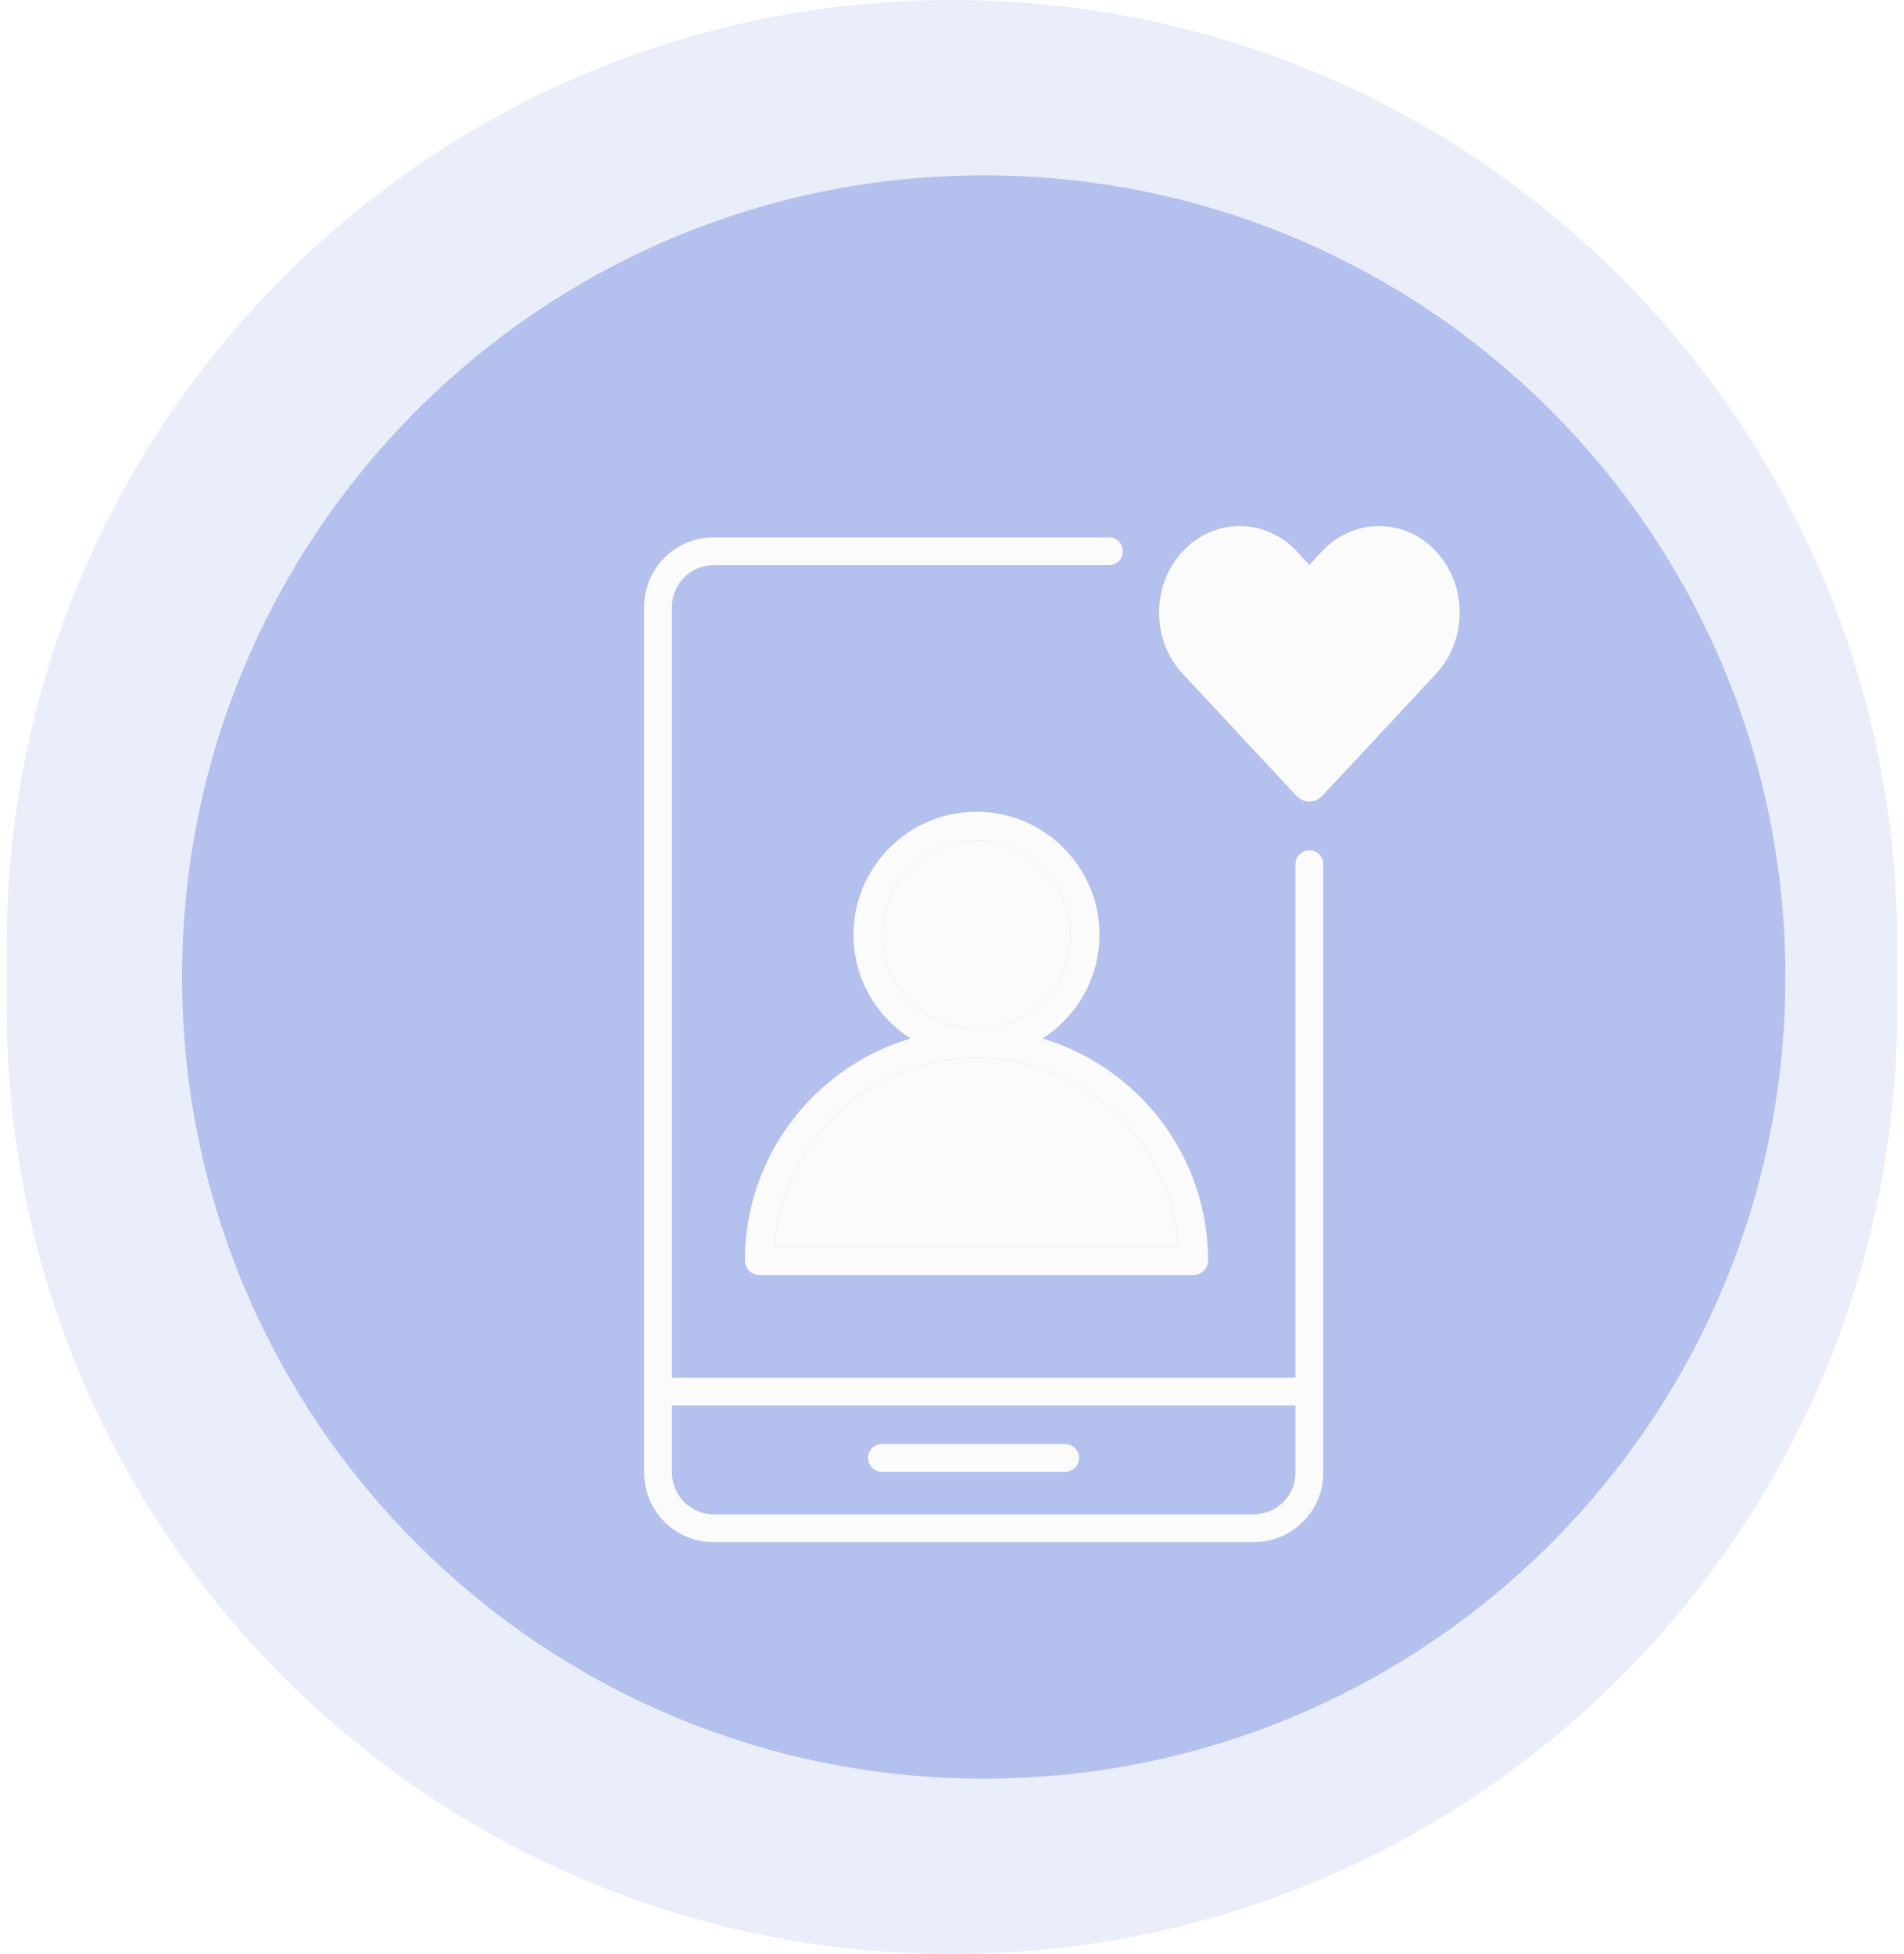
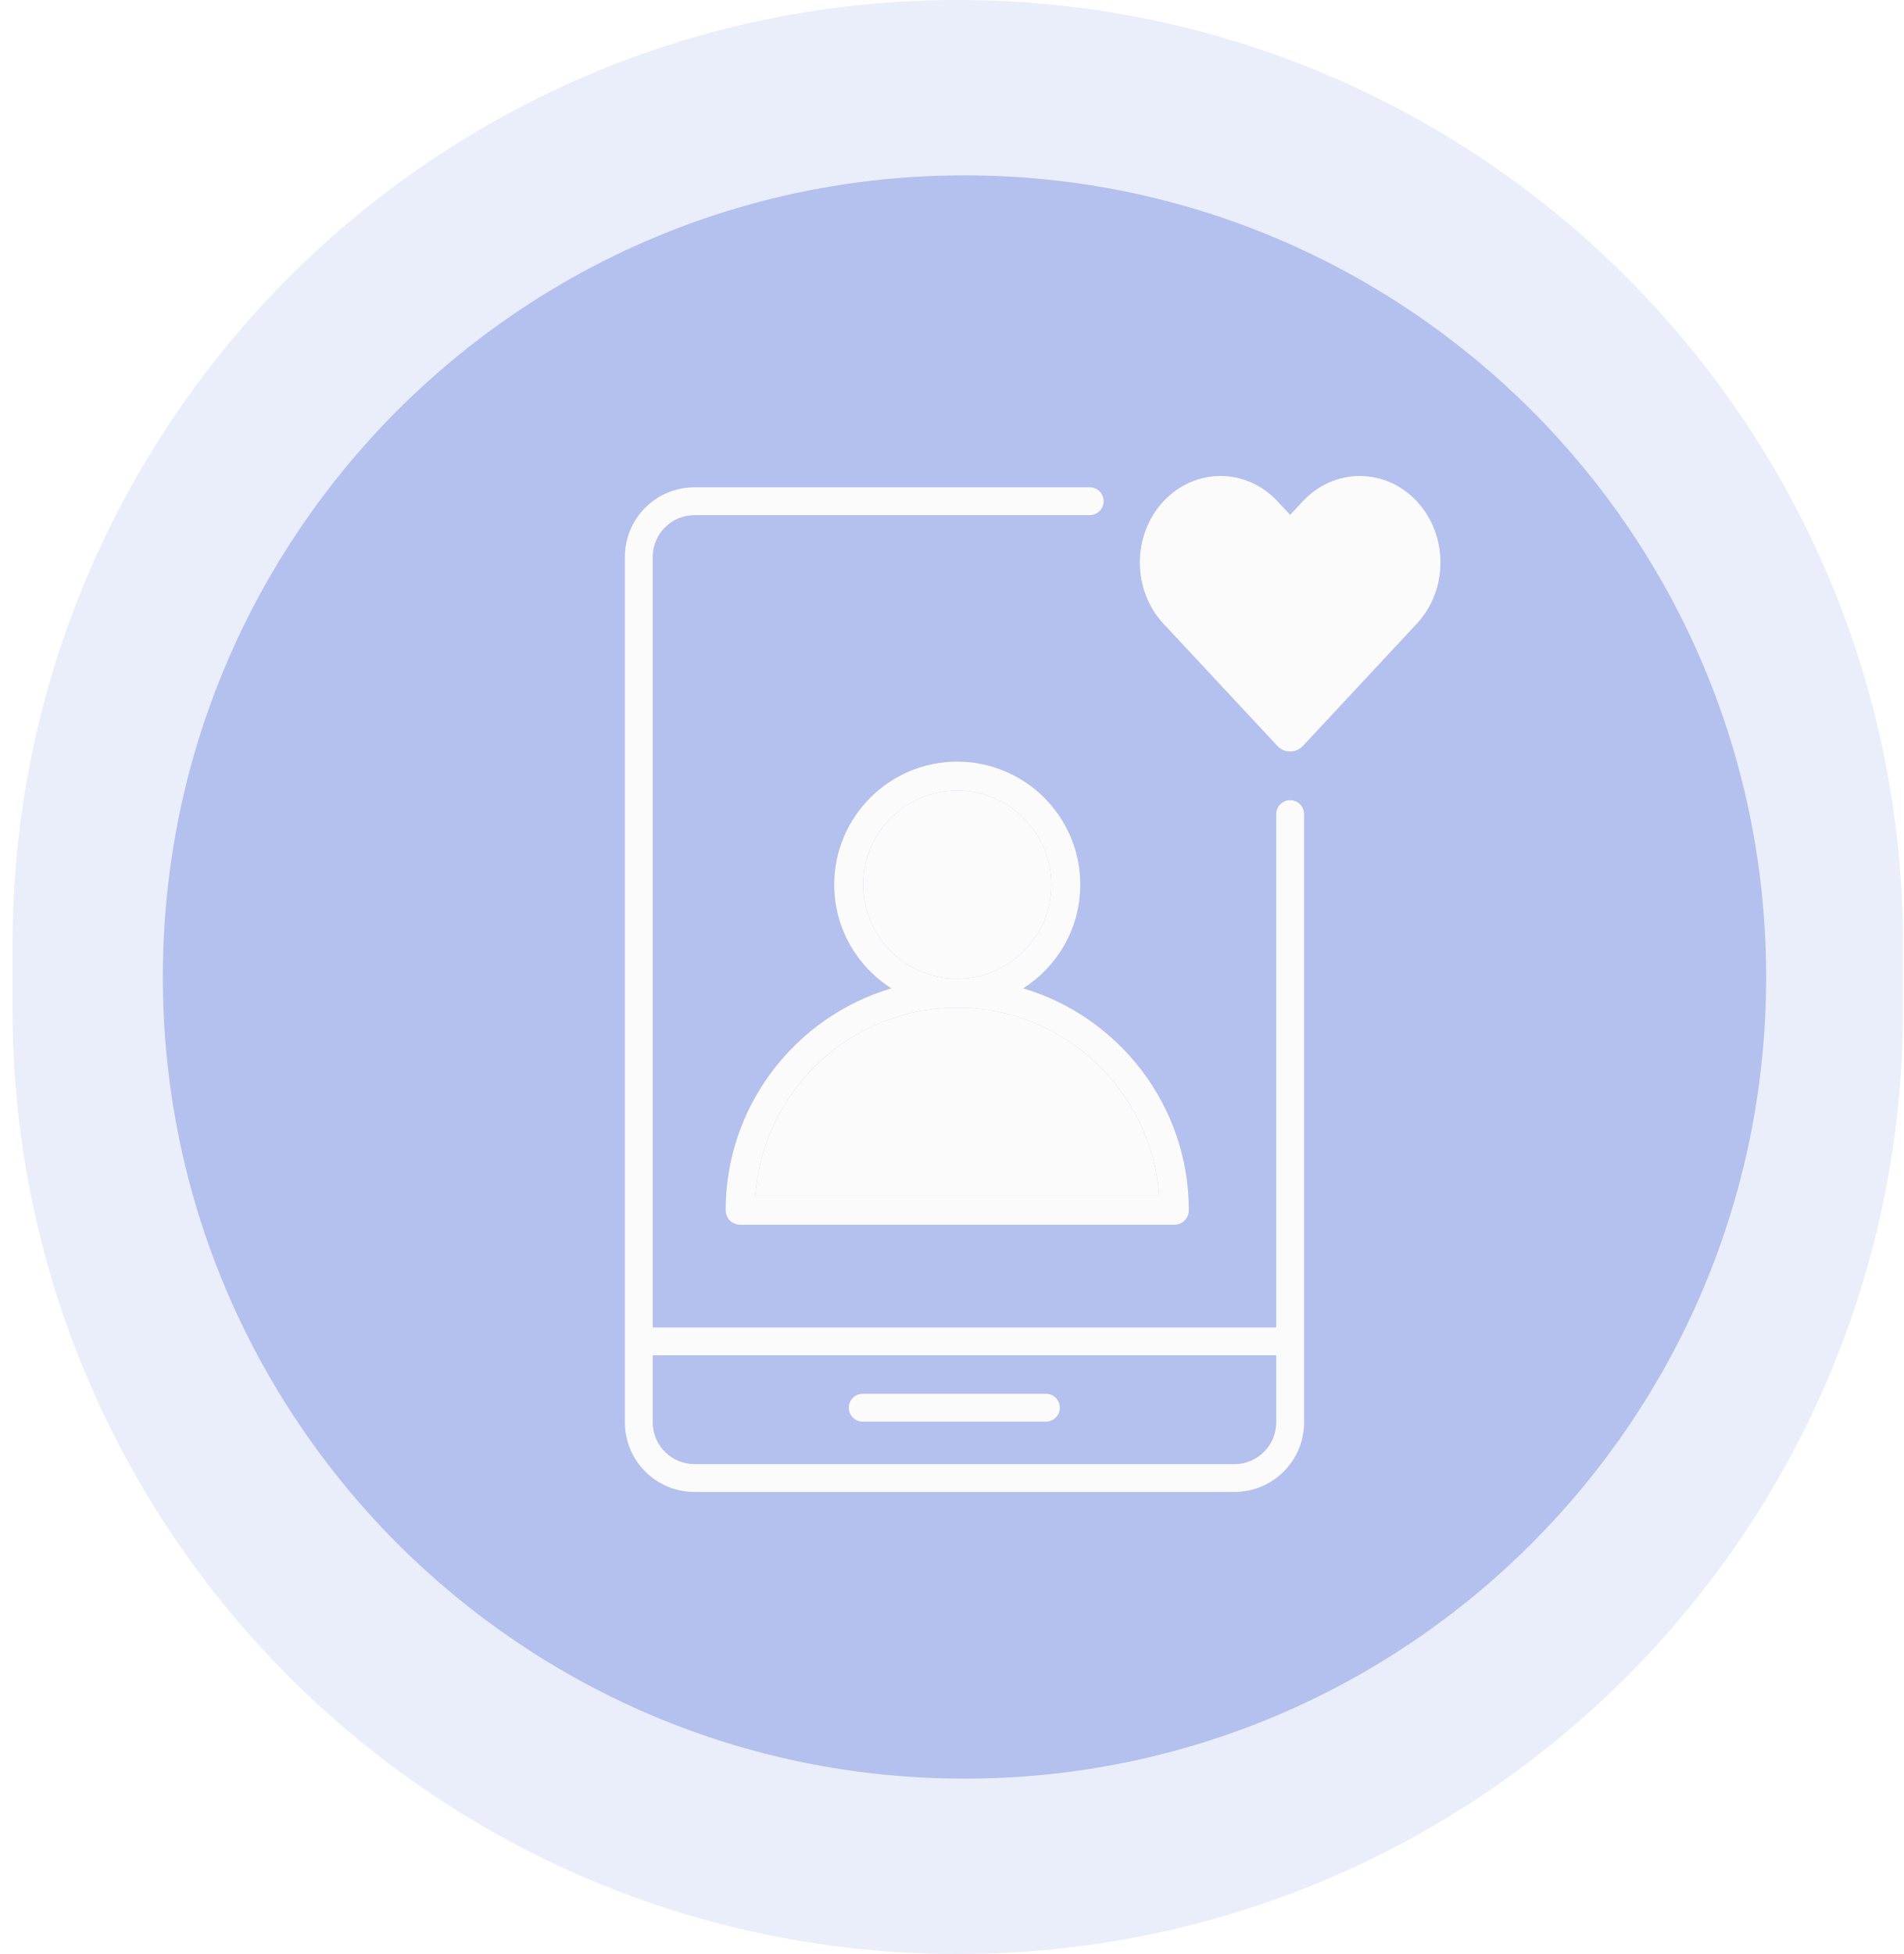
<svg xmlns="http://www.w3.org/2000/svg" width="76" height="78" viewBox="0 0 76 78" fill="none">
-   <rect x="0.268" width="75.465" height="78" rx="37.733" fill="#EAEEFA" />
-   <rect x="7.268" y="7" width="64" height="64" rx="32" fill="#B4C0ED" />
-   <path d="M35.223 37.315C35.223 35.244 36.908 33.559 38.979 33.559C41.05 33.559 42.734 35.244 42.734 37.315C42.734 39.386 41.05 41.071 38.979 41.071C36.908 41.071 35.223 39.386 35.223 37.315Z" fill="#FBFBFB" />
-   <path d="M38.979 42.227C43.244 42.227 46.74 45.547 47.038 49.738H30.919C31.218 45.547 34.714 42.227 38.979 42.227Z" fill="#FBFBFB" />
-   <path fill-rule="evenodd" clip-rule="evenodd" d="M41.611 41.455C42.979 40.582 43.89 39.054 43.89 37.315C43.89 34.607 41.687 32.403 38.979 32.403C36.271 32.403 34.068 34.607 34.068 37.315C34.068 39.054 34.979 40.582 36.347 41.455C32.528 42.591 29.734 46.133 29.734 50.316C29.734 50.636 29.993 50.894 30.312 50.894H38.979H47.645C47.965 50.894 48.223 50.636 48.223 50.316C48.223 46.133 45.429 42.591 41.611 41.455ZM38.979 33.559C36.908 33.559 35.223 35.244 35.223 37.315C35.223 39.386 36.908 41.071 38.979 41.071C41.05 41.071 42.734 39.386 42.734 37.315C42.734 35.244 41.05 33.559 38.979 33.559ZM47.038 49.738C46.74 45.547 43.244 42.227 38.979 42.227C34.714 42.227 31.218 45.547 30.919 49.738H47.038Z" fill="#FBFBFB" />
-   <path d="M42.518 58.754C42.825 58.754 43.073 58.505 43.073 58.198C43.073 57.892 42.825 57.643 42.518 57.643V58.754ZM35.205 57.643C34.898 57.643 34.65 57.892 34.65 58.198C34.65 58.505 34.898 58.754 35.205 58.754V57.643ZM44.268 22.561C44.574 22.561 44.823 22.313 44.823 22.006C44.823 21.699 44.574 21.45 44.268 21.45V22.561ZM52.823 34.498C52.823 34.191 52.575 33.943 52.268 33.943C51.961 33.943 51.712 34.191 51.712 34.498H52.823ZM28.49 61.561H38.184V60.45H28.49V61.561ZM38.184 61.561H50.045V60.45H38.184V61.561ZM40.351 60.45H38.184V61.561H40.351V60.45ZM25.712 24.228V55.55H26.823V24.228H25.712ZM25.712 55.55V58.783H26.823V55.55H25.712ZM52.823 58.783V55.55H51.712V58.783H52.823ZM26.268 56.106H52.268V54.995H26.268V56.106ZM42.518 57.643H35.205V58.754H42.518V57.643ZM44.268 21.45H28.49V22.561H44.268V21.45ZM52.823 55.55V34.498H51.712V55.55H52.823ZM26.823 24.228C26.823 23.308 27.57 22.561 28.49 22.561V21.45C26.956 21.45 25.712 22.694 25.712 24.228H26.823ZM50.045 61.561C51.58 61.561 52.823 60.318 52.823 58.783H51.712C51.712 59.704 50.966 60.45 50.045 60.45V61.561ZM28.49 60.45C27.57 60.45 26.823 59.704 26.823 58.783H25.712C25.712 60.318 26.956 61.561 28.49 61.561V60.45Z" fill="#FBFBFB" />
-   <path d="M47.211 22.01C48.468 20.661 50.507 20.661 51.765 22.01L52.268 22.55L52.771 22.01C54.028 20.661 56.067 20.661 57.324 22.01C58.582 23.36 58.582 25.547 57.324 26.897L52.783 31.77C52.499 32.074 52.036 32.074 51.752 31.77L47.211 26.897C45.953 25.547 45.953 23.36 47.211 22.01Z" fill="#FBFBFB" />
+   <rect x="0.5" width="75.465" height="78" rx="37.733" fill="#EAEEFA" />
+   <rect x="6.5" y="7" width="64" height="64" rx="32" fill="#B4C0ED" />
+   <path d="M34.455 35.313C34.455 33.243 36.14 31.558 38.211 31.558C40.282 31.558 41.967 33.243 41.967 35.313C41.967 37.384 40.282 39.069 38.211 39.069C36.14 39.069 34.455 37.384 34.455 35.313Z" fill="#FBFBFB" />
+   <path d="M38.211 40.224C42.476 40.224 45.972 43.544 46.271 47.734H30.151C30.45 43.544 33.946 40.224 38.211 40.224Z" fill="#FBFBFB" />
+   <path fill-rule="evenodd" clip-rule="evenodd" d="M40.843 39.453C42.211 38.58 43.122 37.053 43.122 35.313C43.122 32.606 40.919 30.403 38.211 30.403C35.503 30.403 33.3 32.606 33.3 35.313C33.3 37.053 34.211 38.58 35.579 39.453C31.76 40.589 28.967 44.13 28.967 48.312C28.967 48.631 29.225 48.89 29.544 48.89H38.211H46.878C47.197 48.89 47.455 48.631 47.455 48.312C47.455 44.129 44.662 40.589 40.843 39.453ZM38.211 31.558C36.14 31.558 34.455 33.243 34.455 35.313C34.455 37.384 36.14 39.069 38.211 39.069C40.282 39.069 41.967 37.384 41.967 35.313C41.967 33.243 40.282 31.558 38.211 31.558ZM46.271 47.734C45.972 43.544 42.476 40.224 38.211 40.224C33.946 40.224 30.45 43.544 30.151 47.734H46.271Z" fill="#FBFBFB" />
+   <path d="M41.75 56.749C42.057 56.749 42.306 56.5 42.306 56.193C42.306 55.886 42.057 55.638 41.75 55.638V56.749ZM34.438 55.638C34.131 55.638 33.882 55.886 33.882 56.193C33.882 56.5 34.131 56.749 34.438 56.749V55.638ZM43.5 20.563C43.807 20.563 44.055 20.315 44.055 20.008C44.055 19.701 43.807 19.452 43.5 19.452V20.563ZM52.056 32.498C52.056 32.191 51.807 31.942 51.5 31.942C51.193 31.942 50.944 32.191 50.944 32.498H52.056ZM27.722 59.556H37.417V58.445H27.722V59.556ZM37.417 59.556H49.278V58.445H37.417V59.556ZM39.583 58.445H37.417V59.556H39.583V58.445ZM24.944 22.23V53.546H26.056V22.23H24.944ZM24.944 53.546V56.778H26.056V53.546H24.944ZM52.056 56.778V53.546H50.944V56.778H52.056ZM25.5 54.101H51.5V52.99H25.5V54.101ZM41.75 55.638H34.438V56.749H41.75V55.638ZM43.5 19.452H27.722V20.563H43.5V19.452ZM52.056 53.546V32.498H50.944V53.546H52.056ZM26.056 22.23C26.056 21.31 26.802 20.563 27.722 20.563V19.452C26.188 19.452 24.944 20.696 24.944 22.23H26.056ZM49.278 59.556C50.812 59.556 52.056 58.312 52.056 56.778H50.944C50.944 57.698 50.198 58.445 49.278 58.445V59.556ZM27.722 58.445C26.802 58.445 26.056 57.698 26.056 56.778H24.944C24.944 58.312 26.188 59.556 27.722 59.556V58.445Z" fill="#FBFBFB" />
+   <path d="M46.443 20.012C47.701 18.663 49.739 18.663 50.997 20.012L51.5 20.552L52.003 20.012C53.261 18.663 55.299 18.663 56.556 20.012C57.814 21.361 57.814 23.548 56.556 24.897L52.016 29.769C51.732 30.074 51.268 30.074 50.984 29.769L46.443 24.898C45.185 23.549 45.185 21.361 46.443 20.012Z" fill="#FBFBFB" />
</svg>
